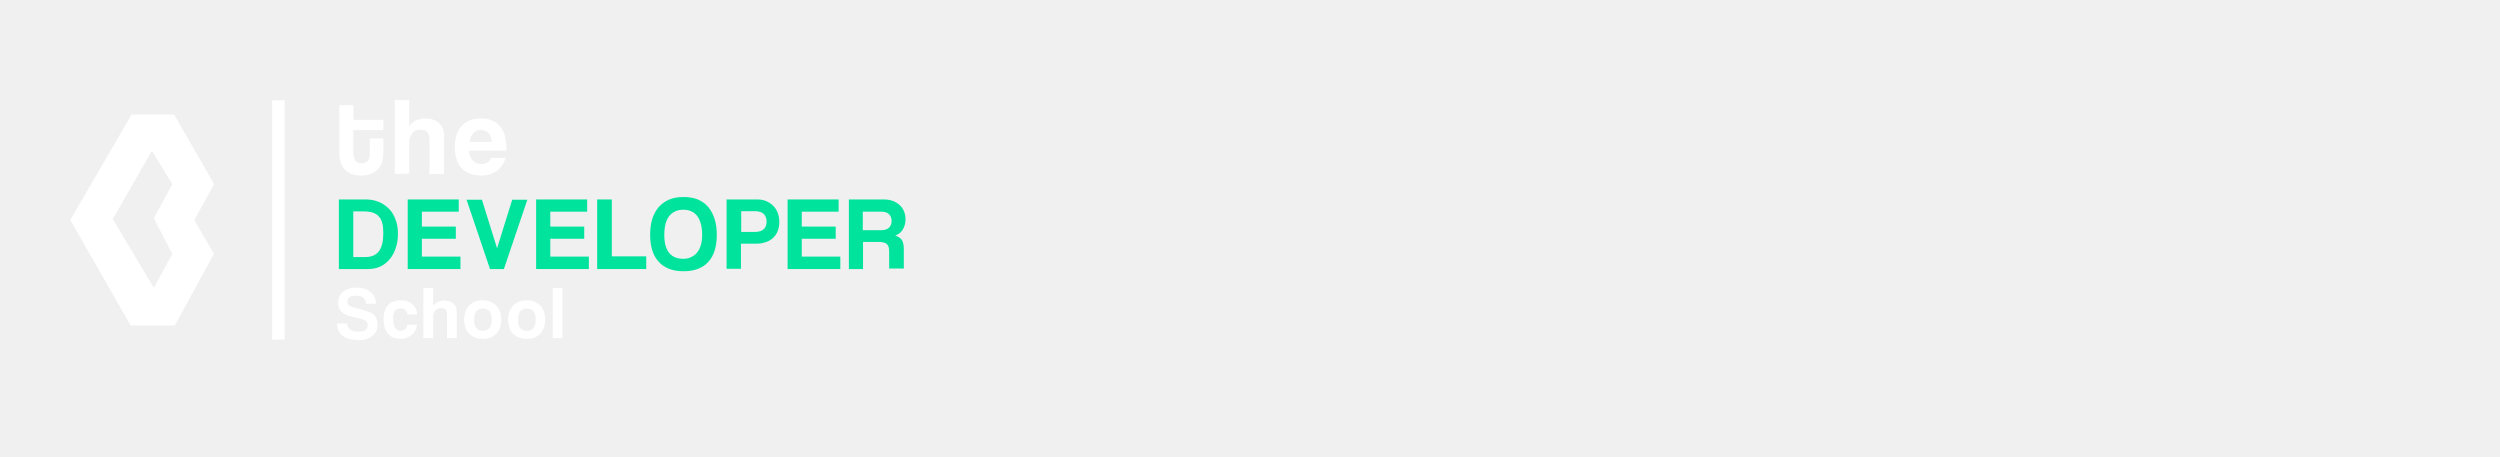
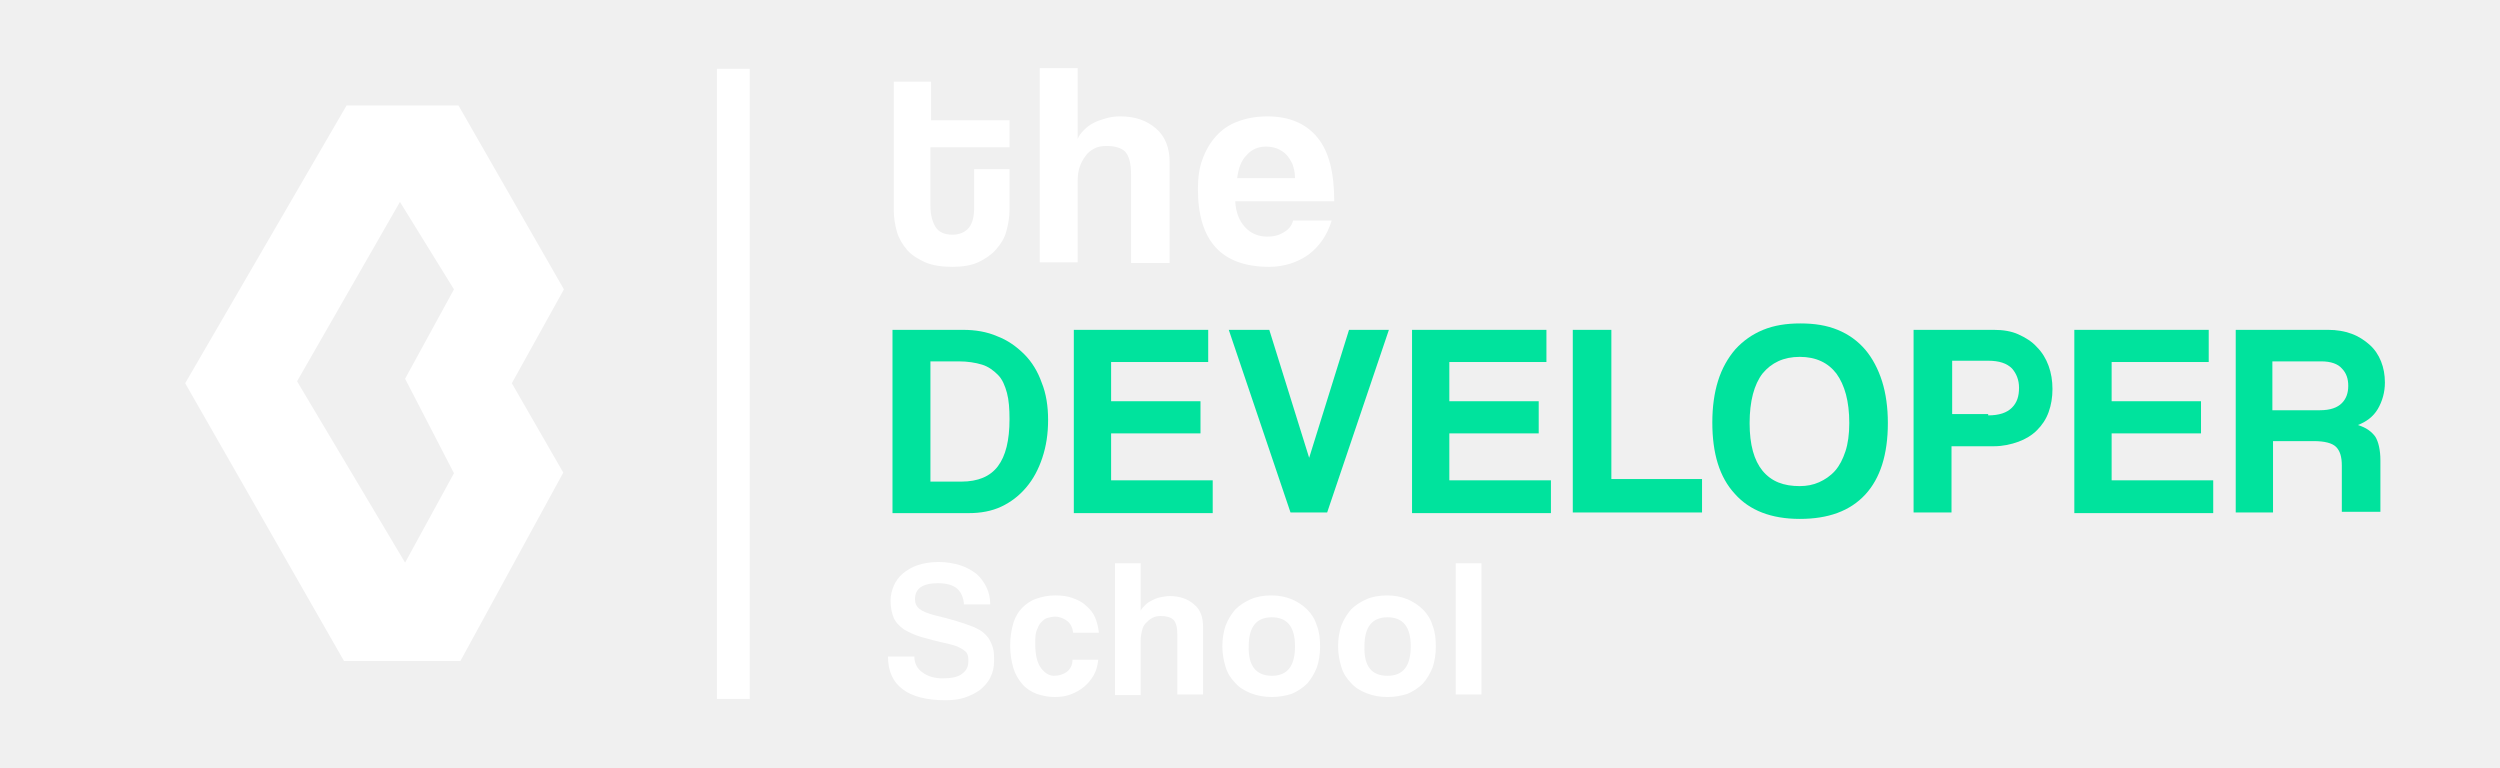
- <svg xmlns="http://www.w3.org/2000/svg" version="1.1" id="Capa_1" x="0px" y="0px" viewBox="0 0 1024 186.9" style="enable-background:new 0 0 1024 186.9;" xml:space="preserve">
+ <svg xmlns="http://www.w3.org/2000/svg" version="1.1" id="Capa_1" x="0px" y="0px" viewBox="0 0 388.8 119.3" style="enable-background:new 0 0 388.8 119.3;" xml:space="preserve">
  <style type="text/css">
	.st0{fill:#FFFFFF;}
	.st1{fill:#00E39D;}
</style>
  <g>
    <g>
-       <path class="st0" d="M151.5,56.7h5.5V63c0,1.2-0.2,2.3-0.5,3.4c-0.3,1.1-0.9,2-1.6,2.8c-0.7,0.8-1.7,1.5-2.8,2    c-1.1,0.5-2.5,0.7-4,0.7c-1.6,0-3-0.2-4.2-0.7c-1.1-0.5-2.1-1.1-2.8-1.9c-0.7-0.8-1.3-1.8-1.6-2.8c-0.3-1.1-0.5-2.2-0.5-3.4V43.1    h5.8v6H157v4.2h-12.3v9.1c0,1.4,0.3,2.5,0.8,3.3c0.5,0.8,1.4,1.2,2.6,1.2c1.2,0,2-0.4,2.6-1.1c0.6-0.8,0.8-1.8,0.8-3.2V56.7z" />
-       <path class="st0" d="M175.9,71.3V57.5c0-1.7-0.3-2.8-0.9-3.5c-0.6-0.6-1.6-0.9-2.9-0.9c-0.7,0-1.4,0.1-1.9,0.4    c-0.6,0.3-1.1,0.7-1.4,1.2c-0.4,0.5-0.7,1.1-0.9,1.7c-0.2,0.6-0.3,1.3-0.3,2.1v12.7h-5.9V41h5.9v11c0.2-0.5,0.5-0.9,1-1.4    c0.4-0.4,0.9-0.8,1.5-1.1c0.6-0.3,1.2-0.5,1.9-0.7c0.7-0.2,1.4-0.3,2.2-0.3c2.3,0,4.1,0.6,5.6,1.9c1.4,1.2,2.1,3,2.1,5.2v15.7    H175.9z" />
-       <path class="st0" d="M192.1,61.7c0.1,1.7,0.6,3,1.5,4c0.9,1,2.1,1.5,3.5,1.5c1,0,1.8-0.2,2.6-0.7c0.7-0.4,1.2-1,1.4-1.8h6    c-0.7,2.3-1.9,4-3.6,5.3c-1.7,1.2-3.8,1.9-6.1,1.9c-7.4,0-11.1-4-11.1-12.1c0-1.7,0.2-3.3,0.7-4.6c0.5-1.4,1.2-2.6,2.1-3.6    c0.9-1,2-1.8,3.4-2.3c1.3-0.5,2.8-0.8,4.6-0.8c3.4,0,6,1.1,7.8,3.3c1.8,2.2,2.6,5.5,2.6,9.9H192.1z M201.4,58    c0-0.8-0.2-1.5-0.4-2.1c-0.3-0.6-0.6-1.1-1-1.5c-0.4-0.4-0.9-0.7-1.4-0.9c-0.5-0.2-1.1-0.3-1.7-0.3c-1.2,0-2.2,0.4-3,1.3    c-0.9,0.9-1.3,2.1-1.5,3.6H201.4z" />
+       <path class="st0" d="M151.5,26.3h5.5v6.3c0,1.2-0.2,2.3-0.5,3.4c-0.3,1.1-0.9,2-1.6,2.8c-0.7,0.8-1.7,1.5-2.8,2    c-1.1,0.5-2.5,0.7-4,0.7c-1.6,0-3-0.2-4.2-0.7c-1.1-0.5-2.1-1.1-2.8-1.9c-0.7-0.8-1.3-1.8-1.6-2.8c-0.3-1.1-0.5-2.2-0.5-3.4V12.7    h5.8v6H157v4.2h-12.3V32c0,1.4,0.3,2.5,0.8,3.3c0.5,0.8,1.4,1.2,2.6,1.2c1.2,0,2-0.4,2.6-1.1c0.6-0.8,0.8-1.8,0.8-3.2V26.3z" />
+       <path class="st0" d="M175.9,40.9V27.1c0-1.7-0.3-2.8-0.9-3.5c-0.6-0.6-1.6-0.9-2.9-0.9c-0.7,0-1.4,0.1-1.9,0.4    c-0.6,0.3-1.1,0.7-1.4,1.2c-0.4,0.5-0.7,1.1-0.9,1.7c-0.2,0.6-0.3,1.3-0.3,2.1v12.7h-5.9V10.6h5.9v11c0.2-0.5,0.5-0.9,1-1.4    c0.4-0.4,0.9-0.8,1.5-1.1c0.6-0.3,1.2-0.5,1.9-0.7c0.7-0.2,1.4-0.3,2.2-0.3c2.3,0,4.1,0.6,5.6,1.9c1.4,1.2,2.1,3,2.1,5.2v15.7    H175.9z" />
+       <path class="st0" d="M192.1,31.3c0.1,1.7,0.6,3,1.5,4c0.9,1,2.1,1.5,3.5,1.5c1,0,1.8-0.2,2.6-0.7c0.7-0.4,1.2-1,1.4-1.8h6    c-0.7,2.3-1.9,4-3.6,5.3c-1.7,1.2-3.8,1.9-6.1,1.9c-7.4,0-11.1-4-11.1-12.1c0-1.7,0.2-3.3,0.7-4.6c0.5-1.4,1.2-2.6,2.1-3.6    c0.9-1,2-1.8,3.4-2.3c1.3-0.5,2.8-0.8,4.6-0.8c3.4,0,6,1.1,7.8,3.3c1.8,2.2,2.6,5.5,2.6,9.9H192.1z M201.4,27.6    c0-0.8-0.2-1.5-0.4-2.1c-0.3-0.6-0.6-1.1-1-1.5c-0.4-0.4-0.9-0.7-1.4-0.9c-0.5-0.2-1.1-0.3-1.7-0.3c-1.2,0-2.2,0.4-3,1.3    c-0.9,0.9-1.3,2.1-1.5,3.6H201.4z" />
    </g>
    <g>
-       <path class="st1" d="M138.8,110.2V81.7h11c1.9,0,3.7,0.3,5.3,1c1.6,0.6,3,1.6,4.2,2.8c1.2,1.2,2.1,2.7,2.7,4.4    c0.7,1.7,1,3.7,1,5.8c0,2.2-0.3,4.1-0.9,5.9c-0.6,1.8-1.4,3.3-2.5,4.6c-1.1,1.3-2.4,2.3-3.9,3c-1.5,0.7-3.2,1-5,1H138.8z     M149.5,105.3c2.6,0,4.5-0.8,5.7-2.4c1.2-1.6,1.8-4,1.8-7.3c0-1.6-0.1-3-0.4-4.1c-0.3-1.1-0.7-2.1-1.4-2.8    c-0.6-0.7-1.5-1.3-2.5-1.6c-1-0.3-2.2-0.5-3.6-0.5h-4.4v18.7H149.5z" />
-       <path class="st1" d="M167,110.2V81.7h20.9v5h-15.1v6.1h13.9v5h-13.9v7.3h15.8v5.1H167z" />
-       <path class="st1" d="M200.7,110.2l-9.6-28.4h6.3l6.2,19.9l6.2-19.9h6.2l-9.6,28.4H200.7z" />
-       <path class="st1" d="M219.6,110.2V81.7h20.9v5h-15.1v6.1h13.9v5h-13.9v7.3h15.8v5.1H219.6z" />
-       <path class="st1" d="M244.6,110.2V81.7h6V105h14.1v5.2H244.6z" />
-       <path class="st1" d="M279.9,111.1c-4.4,0-7.8-1.3-10.1-3.9c-2.4-2.6-3.5-6.3-3.5-11.1c0-2.4,0.3-4.6,0.9-6.5    c0.6-1.9,1.5-3.5,2.7-4.9c1.2-1.3,2.6-2.3,4.3-3c1.7-0.7,3.6-1,5.8-1c2.2,0,4.1,0.3,5.8,1c1.7,0.7,3.1,1.7,4.3,3.1    c1.1,1.3,2,3,2.6,4.9c0.6,1.9,0.9,4.1,0.9,6.5c0,4.9-1.2,8.6-3.5,11.1C287.7,109.9,284.3,111.1,279.9,111.1z M279.9,106    c1.1,0,2.1-0.2,3-0.6c0.9-0.4,1.8-1,2.5-1.8c0.7-0.8,1.2-1.8,1.6-3c0.4-1.2,0.6-2.7,0.6-4.4c0-3.4-0.7-5.9-2-7.7    c-1.3-1.7-3.2-2.6-5.7-2.6s-4.4,0.9-5.8,2.6c-1.3,1.7-2,4.3-2,7.7c0,3.4,0.7,5.8,2,7.4C275.5,105.3,277.4,106,279.9,106z" />
-       <path class="st1" d="M297.6,110.2V81.7h12.5c1.4,0,2.7,0.2,3.8,0.7s2.1,1.1,2.9,2c0.8,0.8,1.4,1.8,1.8,2.9    c0.4,1.1,0.6,2.3,0.6,3.6c0,1.3-0.2,2.5-0.6,3.6c-0.4,1.1-1,2-1.8,2.8c-0.8,0.8-1.8,1.4-2.9,1.8c-1.1,0.4-2.4,0.7-3.8,0.7h-6.6    v10.3H297.6z M309.2,95c1.7,0,2.9-0.4,3.7-1.2c0.8-0.8,1.1-1.8,1.1-3.1c0-1.2-0.4-2.2-1.1-3c-0.8-0.8-2-1.2-3.7-1.2h-5.6V95H309.2    z" />
-       <path class="st1" d="M322.6,110.2V81.7h20.9v5h-15.1v6.1h13.9v5h-13.9v7.3h15.8v5.1H322.6z" />
-       <path class="st1" d="M364.2,110.2v-7.3c0-1.4-0.3-2.3-0.9-2.9c-0.6-0.6-1.8-0.9-3.5-0.9h-6.3v11.1h-5.8V81.7h14.4    c1.3,0,2.5,0.2,3.6,0.6c1.1,0.4,2,1,2.8,1.7c0.8,0.7,1.4,1.6,1.8,2.6c0.4,1,0.6,2.1,0.6,3.3c0,1.5-0.4,2.9-1.1,4.1    c-0.7,1.2-1.8,2-3.1,2.5c1.3,0.4,2.1,1,2.7,1.8c0.5,0.8,0.8,2.1,0.8,3.7v8H364.2z M353.4,86.7v7.6h7.4c1.6,0,2.7-0.4,3.4-1.1    c0.7-0.7,1-1.6,1-2.7c0-1.1-0.3-2-1-2.7c-0.6-0.7-1.7-1.1-3.2-1.1H353.4z" />
+       <path class="st1" d="M138.8,79.7V51.3h11c1.9,0,3.7,0.3,5.3,1c1.6,0.6,3,1.6,4.2,2.8c1.2,1.2,2.1,2.7,2.7,4.4c0.7,1.7,1,3.7,1,5.8    c0,2.2-0.3,4.1-0.9,5.9c-0.6,1.8-1.4,3.3-2.5,4.6c-1.1,1.3-2.4,2.3-3.9,3c-1.5,0.7-3.2,1-5,1H138.8z M149.5,74.9    c2.6,0,4.5-0.8,5.7-2.4c1.2-1.6,1.8-4,1.8-7.3c0-1.6-0.1-3-0.4-4.1c-0.3-1.1-0.7-2.1-1.4-2.8s-1.5-1.3-2.5-1.6    c-1-0.3-2.2-0.5-3.6-0.5h-4.4v18.7H149.5z" />
+       <path class="st1" d="M167,79.7V51.3h20.9v5h-15.1v6.1h13.9v5h-13.9v7.3h15.8v5.1H167z" />
+       <path class="st1" d="M200.7,79.7l-9.6-28.4h6.3l6.2,19.9l6.2-19.9h6.2l-9.6,28.4H200.7z" />
+       <path class="st1" d="M219.6,79.7V51.3h20.9v5h-15.1v6.1h13.9v5h-13.9v7.3h15.8v5.1H219.6z" />
+       <path class="st1" d="M244.6,79.7V51.3h6v23.2h14.1v5.2H244.6z" />
+       <path class="st1" d="M279.9,80.7c-4.4,0-7.8-1.3-10.1-3.9c-2.4-2.6-3.5-6.3-3.5-11.1c0-2.4,0.3-4.6,0.9-6.5    c0.6-1.9,1.5-3.5,2.7-4.9c1.2-1.3,2.6-2.3,4.3-3c1.7-0.7,3.6-1,5.8-1c2.2,0,4.1,0.3,5.8,1c1.7,0.7,3.1,1.7,4.3,3.1    c1.1,1.3,2,3,2.6,4.9c0.6,1.9,0.9,4.1,0.9,6.5c0,4.9-1.2,8.6-3.5,11.1C287.7,79.5,284.3,80.7,279.9,80.7z M279.9,75.6    c1.1,0,2.1-0.2,3-0.6c0.9-0.4,1.8-1,2.5-1.8c0.7-0.8,1.2-1.8,1.6-3c0.4-1.2,0.6-2.7,0.6-4.4c0-3.4-0.7-5.9-2-7.7    c-1.3-1.7-3.2-2.6-5.7-2.6s-4.4,0.9-5.8,2.6c-1.3,1.7-2,4.3-2,7.7c0,3.4,0.7,5.8,2,7.4C275.5,74.9,277.4,75.6,279.9,75.6z" />
+       <path class="st1" d="M297.6,79.7V51.3h12.5c1.4,0,2.7,0.2,3.8,0.7c1.1,0.5,2.1,1.1,2.9,2c0.8,0.8,1.4,1.8,1.8,2.9    c0.4,1.1,0.6,2.3,0.6,3.6c0,1.3-0.2,2.5-0.6,3.6c-0.4,1.1-1,2-1.8,2.8c-0.8,0.8-1.8,1.4-2.9,1.8c-1.1,0.4-2.4,0.7-3.8,0.7h-6.6    v10.3H297.6z M309.2,64.6c1.7,0,2.9-0.4,3.7-1.2c0.8-0.8,1.1-1.8,1.1-3.1c0-1.2-0.4-2.2-1.1-3c-0.8-0.8-2-1.2-3.7-1.2h-5.6v8.3    H309.2z" />
+       <path class="st1" d="M322.6,79.7V51.3h20.9v5h-15.1v6.1h13.9v5h-13.9v7.3h15.8v5.1H322.6z" />
+       <path class="st1" d="M364.2,79.7v-7.3c0-1.4-0.3-2.3-0.9-2.9c-0.6-0.6-1.8-0.9-3.5-0.9h-6.3v11.1h-5.8V51.3h14.4    c1.3,0,2.5,0.2,3.6,0.6c1.1,0.4,2,1,2.8,1.7c0.8,0.7,1.4,1.6,1.8,2.6c0.4,1,0.6,2.1,0.6,3.3c0,1.5-0.4,2.9-1.1,4.1    c-0.7,1.2-1.8,2-3.1,2.5c1.3,0.4,2.1,1,2.7,1.8c0.5,0.8,0.8,2.1,0.8,3.7v8H364.2z M353.4,56.2v7.6h7.4c1.6,0,2.7-0.4,3.4-1.1    c0.7-0.7,1-1.6,1-2.7c0-1.1-0.3-2-1-2.7c-0.6-0.7-1.7-1.1-3.2-1.1H353.4z" />
    </g>
    <g>
-       <path class="st0" d="M149.9,124.2c-0.1-1-0.5-1.8-1.1-2.3c-0.6-0.5-1.6-0.8-2.9-0.8c-2.4,0-3.6,0.8-3.6,2.5c0,0.6,0.2,1.1,0.7,1.5    c0.5,0.4,1.3,0.7,2.4,1c1.3,0.3,2.4,0.6,3.4,0.9c1,0.3,1.8,0.6,2.6,0.9c0.4,0.2,0.9,0.4,1.3,0.7c0.4,0.3,0.7,0.6,1,1    c0.3,0.4,0.5,0.9,0.7,1.5c0.2,0.6,0.2,1.3,0.2,2.1c0,1-0.2,1.8-0.6,2.6c-0.4,0.8-1,1.4-1.6,1.9c-0.7,0.5-1.5,0.9-2.4,1.2    c-0.9,0.3-1.9,0.4-3,0.4c-2.9,0-5.2-0.6-6.6-1.7c-1.5-1.1-2.3-2.8-2.3-5.1h4.1c0,1,0.4,1.9,1.3,2.5c0.8,0.6,1.9,0.9,3.1,0.9    c1.3,0,2.4-0.2,3-0.7c0.7-0.5,1-1.1,1-2c0-0.3,0-0.6-0.1-0.9c-0.1-0.3-0.2-0.5-0.5-0.7c-0.2-0.2-0.6-0.4-1-0.6    c-0.4-0.2-0.9-0.3-1.6-0.5c-1.5-0.3-2.9-0.7-4-1c-1.1-0.3-2.1-0.8-2.8-1.2c-0.7-0.5-1.3-1.1-1.6-1.8c-0.3-0.7-0.5-1.6-0.5-2.7    c0-0.8,0.2-1.6,0.5-2.3c0.3-0.7,0.8-1.4,1.4-1.9c0.6-0.5,1.4-1,2.3-1.3c0.9-0.3,2-0.5,3.3-0.5c1.2,0,2.3,0.2,3.3,0.5    c1,0.3,1.8,0.8,2.5,1.3c0.7,0.6,1.2,1.3,1.6,2.1c0.4,0.8,0.6,1.7,0.6,2.7H149.9z" />
-       <path class="st0" d="M170.8,133c-0.1,0.9-0.3,1.7-0.7,2.4c-0.4,0.7-0.9,1.3-1.5,1.8c-0.6,0.5-1.3,0.9-2.1,1.2    c-0.8,0.3-1.6,0.4-2.5,0.4c-1,0-1.9-0.2-2.8-0.5c-0.8-0.3-1.6-0.8-2.2-1.5c-0.6-0.7-1.1-1.5-1.4-2.5c-0.3-1-0.5-2.2-0.5-3.5    c0-1.3,0.2-2.5,0.5-3.5c0.3-1,0.8-1.8,1.4-2.4c0.6-0.6,1.3-1.1,2.2-1.4c0.9-0.3,1.8-0.5,2.9-0.5c1,0,1.9,0.1,2.7,0.4    c0.8,0.3,1.5,0.6,2.1,1.2c0.6,0.5,1.1,1.1,1.4,1.8c0.3,0.7,0.5,1.5,0.6,2.4h-4c-0.1-0.8-0.4-1.4-0.9-1.8c-0.5-0.4-1.2-0.7-1.9-0.7    c-0.4,0-0.8,0.1-1.2,0.2c-0.4,0.1-0.7,0.4-1,0.7c-0.3,0.3-0.5,0.8-0.7,1.3c-0.2,0.6-0.2,1.2-0.2,2.1c0,1.6,0.3,2.9,0.9,3.7    c0.6,0.8,1.3,1.2,2,1.2c0.8,0,1.4-0.2,2-0.6c0.5-0.4,0.9-1,0.9-1.9H170.8z" />
-       <path class="st0" d="M183.1,138.4v-9.3c0-1.1-0.2-1.9-0.6-2.3c-0.4-0.4-1.1-0.6-2-0.6c-0.5,0-0.9,0.1-1.3,0.3    c-0.4,0.2-0.7,0.5-1,0.8c-0.3,0.3-0.5,0.7-0.6,1.2c-0.1,0.4-0.2,0.9-0.2,1.4v8.6h-4V118h4v7.4c0.1-0.3,0.4-0.6,0.7-0.9    c0.3-0.3,0.6-0.5,1-0.7c0.4-0.2,0.8-0.4,1.3-0.5c0.5-0.1,1-0.2,1.5-0.2c1.5,0,2.8,0.4,3.8,1.3c1,0.8,1.4,2,1.4,3.5v10.6H183.1z" />
-       <path class="st0" d="M197.8,138.8c-1.2,0-2.3-0.2-3.3-0.6c-1-0.4-1.8-0.9-2.4-1.6c-0.7-0.7-1.2-1.5-1.5-2.5c-0.3-1-0.5-2-0.5-3.2    c0-1.2,0.2-2.3,0.5-3.2c0.4-1,0.9-1.8,1.5-2.5c0.7-0.7,1.5-1.2,2.4-1.6c0.9-0.4,2-0.6,3.2-0.6c1.2,0,2.2,0.2,3.2,0.6    c0.9,0.4,1.7,0.9,2.4,1.6c0.7,0.7,1.2,1.5,1.5,2.5c0.4,1,0.5,2.1,0.5,3.3c0,1.2-0.2,2.3-0.5,3.2c-0.4,1-0.9,1.8-1.5,2.5    c-0.7,0.7-1.5,1.2-2.4,1.6C200,138.6,198.9,138.8,197.8,138.8z M197.8,135.5c2.4,0,3.6-1.5,3.6-4.6c0-3-1.2-4.5-3.6-4.5    c-2.4,0-3.6,1.5-3.6,4.5C194.1,134,195.4,135.5,197.8,135.5z" />
-       <path class="st0" d="M215.8,138.8c-1.2,0-2.3-0.2-3.3-0.6c-1-0.4-1.8-0.9-2.4-1.6c-0.7-0.7-1.2-1.5-1.5-2.5c-0.3-1-0.5-2-0.5-3.2    c0-1.2,0.2-2.3,0.5-3.2c0.4-1,0.9-1.8,1.5-2.5c0.7-0.7,1.5-1.2,2.4-1.6c0.9-0.4,2-0.6,3.2-0.6c1.2,0,2.2,0.2,3.2,0.6    c0.9,0.4,1.7,0.9,2.4,1.6c0.7,0.7,1.2,1.5,1.5,2.5c0.4,1,0.5,2.1,0.5,3.3c0,1.2-0.2,2.3-0.5,3.2c-0.4,1-0.9,1.8-1.5,2.5    c-0.7,0.7-1.5,1.2-2.4,1.6C218,138.6,216.9,138.8,215.8,138.8z M215.8,135.5c2.4,0,3.6-1.5,3.6-4.6c0-3-1.2-4.5-3.6-4.5    c-2.4,0-3.6,1.5-3.6,4.5C212.1,134,213.3,135.5,215.8,135.5z" />
-       <path class="st0" d="M226.4,138.4V118h4v20.5H226.4z" />
+       <path class="st0" d="M149.9,93.8c-0.1-1-0.5-1.8-1.1-2.3c-0.6-0.5-1.6-0.8-2.9-0.8c-2.4,0-3.6,0.8-3.6,2.5c0,0.6,0.2,1.1,0.7,1.5    c0.5,0.4,1.3,0.7,2.4,1c1.3,0.3,2.4,0.6,3.4,0.9c1,0.3,1.8,0.6,2.6,0.9c0.4,0.2,0.9,0.4,1.3,0.7c0.4,0.3,0.7,0.6,1,1    c0.3,0.4,0.5,0.9,0.7,1.5c0.2,0.6,0.2,1.3,0.2,2.1c0,1-0.2,1.8-0.6,2.6c-0.4,0.8-1,1.4-1.6,1.9c-0.7,0.5-1.5,0.9-2.4,1.2    c-0.9,0.3-1.9,0.4-3,0.4c-2.9,0-5.2-0.6-6.6-1.7c-1.5-1.1-2.3-2.8-2.3-5.1h4.1c0,1,0.4,1.9,1.3,2.5c0.8,0.6,1.9,0.9,3.1,0.9    c1.3,0,2.4-0.2,3-0.7c0.7-0.5,1-1.1,1-2c0-0.3,0-0.6-0.1-0.9c-0.1-0.3-0.2-0.5-0.5-0.7c-0.2-0.2-0.6-0.4-1-0.6    c-0.4-0.2-0.9-0.3-1.6-0.5c-1.5-0.3-2.9-0.7-4-1c-1.1-0.3-2.1-0.8-2.8-1.2c-0.7-0.5-1.3-1.1-1.6-1.8c-0.3-0.7-0.5-1.6-0.5-2.7    c0-0.8,0.2-1.6,0.5-2.3c0.3-0.7,0.8-1.4,1.4-1.9c0.6-0.5,1.4-1,2.3-1.3c0.9-0.3,2-0.5,3.3-0.5c1.2,0,2.3,0.2,3.3,0.5    c1,0.3,1.8,0.8,2.5,1.3c0.7,0.6,1.2,1.3,1.6,2.1c0.4,0.8,0.6,1.7,0.6,2.7H149.9z" />
+       <path class="st0" d="M170.8,102.6c-0.1,0.9-0.3,1.7-0.7,2.4c-0.4,0.7-0.9,1.3-1.5,1.8c-0.6,0.5-1.3,0.9-2.1,1.2    c-0.8,0.3-1.6,0.4-2.5,0.4c-1,0-1.9-0.2-2.8-0.5c-0.8-0.3-1.6-0.8-2.2-1.5c-0.6-0.7-1.1-1.5-1.4-2.5c-0.3-1-0.5-2.2-0.5-3.5    c0-1.3,0.2-2.5,0.5-3.5c0.3-1,0.8-1.8,1.4-2.4c0.6-0.6,1.3-1.1,2.2-1.4c0.9-0.3,1.8-0.5,2.9-0.5c1,0,1.9,0.1,2.7,0.4    c0.8,0.3,1.5,0.6,2.1,1.2c0.6,0.5,1.1,1.1,1.4,1.8c0.3,0.7,0.5,1.5,0.6,2.4h-4c-0.1-0.8-0.4-1.4-0.9-1.8c-0.5-0.4-1.2-0.7-1.9-0.7    c-0.4,0-0.8,0.1-1.2,0.2c-0.4,0.1-0.7,0.4-1,0.7c-0.3,0.3-0.5,0.8-0.7,1.3c-0.2,0.6-0.2,1.2-0.2,2.1c0,1.6,0.3,2.9,0.9,3.7    c0.6,0.8,1.3,1.2,2,1.2c0.8,0,1.4-0.2,2-0.6c0.5-0.4,0.9-1,0.9-1.9H170.8z" />
+       <path class="st0" d="M183.1,108v-9.3c0-1.1-0.2-1.9-0.6-2.3c-0.4-0.4-1.1-0.6-2-0.6c-0.5,0-0.9,0.1-1.3,0.3    c-0.4,0.2-0.7,0.5-1,0.8c-0.3,0.3-0.5,0.7-0.6,1.2c-0.1,0.4-0.2,0.9-0.2,1.4v8.6h-4V87.6h4V95c0.1-0.3,0.4-0.6,0.7-0.9    c0.3-0.3,0.6-0.5,1-0.7c0.4-0.2,0.8-0.4,1.3-0.5c0.5-0.1,1-0.2,1.5-0.2c1.5,0,2.8,0.4,3.8,1.3c1,0.8,1.4,2,1.4,3.5V108H183.1z" />
+       <path class="st0" d="M197.8,108.4c-1.2,0-2.3-0.2-3.3-0.6c-1-0.4-1.8-0.9-2.4-1.6c-0.7-0.7-1.2-1.5-1.5-2.5c-0.3-1-0.5-2-0.5-3.2    c0-1.2,0.2-2.3,0.5-3.2c0.4-1,0.9-1.8,1.5-2.5c0.7-0.7,1.5-1.2,2.4-1.6c0.9-0.4,2-0.6,3.2-0.6c1.2,0,2.2,0.2,3.2,0.6    c0.9,0.4,1.7,0.9,2.4,1.6c0.7,0.7,1.2,1.5,1.5,2.5c0.4,1,0.5,2.1,0.5,3.3c0,1.2-0.2,2.3-0.5,3.2c-0.4,1-0.9,1.8-1.5,2.5    c-0.7,0.7-1.5,1.2-2.4,1.6C200,108.2,198.9,108.4,197.8,108.4z M197.8,105.1c2.4,0,3.6-1.5,3.6-4.6c0-3-1.2-4.5-3.6-4.5    c-2.4,0-3.6,1.5-3.6,4.5C194.1,103.6,195.4,105.1,197.8,105.1z" />
+       <path class="st0" d="M215.8,108.4c-1.2,0-2.3-0.2-3.3-0.6c-1-0.4-1.8-0.9-2.4-1.6c-0.7-0.7-1.2-1.5-1.5-2.5c-0.3-1-0.5-2-0.5-3.2    c0-1.2,0.2-2.3,0.5-3.2c0.4-1,0.9-1.8,1.5-2.5c0.7-0.7,1.5-1.2,2.4-1.6c0.9-0.4,2-0.6,3.2-0.6c1.2,0,2.2,0.2,3.2,0.6    c0.9,0.4,1.7,0.9,2.4,1.6c0.7,0.7,1.2,1.5,1.5,2.5c0.4,1,0.5,2.1,0.5,3.3c0,1.2-0.2,2.3-0.5,3.2c-0.4,1-0.9,1.8-1.5,2.5    c-0.7,0.7-1.5,1.2-2.4,1.6C218,108.2,216.9,108.4,215.8,108.4z M215.8,105.1c2.4,0,3.6-1.5,3.6-4.6c0-3-1.2-4.5-3.6-4.5    c-2.4,0-3.6,1.5-3.6,4.5C212.1,103.6,213.3,105.1,215.8,105.1z" />
+       <path class="st0" d="M226.4,108V87.6h4V108H226.4z" />
    </g>
  </g>
-   <rect x="111.5" y="41.1" class="st0" width="5.1" height="98" />
-   <path class="st0" d="M87.7,75.4L71.3,46.9H53.9L28.8,90.1l24.7,43.2h18.1l16-29.3l-8-13.9L87.7,75.4z M70.6,104L63,117.9L46.2,89.7  l16-27.9l8.4,13.6L63,89.4L70.6,104z" />
+   <rect x="111.5" y="10.7" class="st0" width="5.1" height="98" />
+   <path class="st0" d="M87.7,45L71.3,16.4H53.9L28.8,59.6l24.7,43.2h18.1l16-29.3l-8-13.9L87.7,45z M70.6,73.6L63,87.5L46.2,59.3  l16-27.9L70.6,45L63,58.9L70.6,73.6z" />
</svg>
